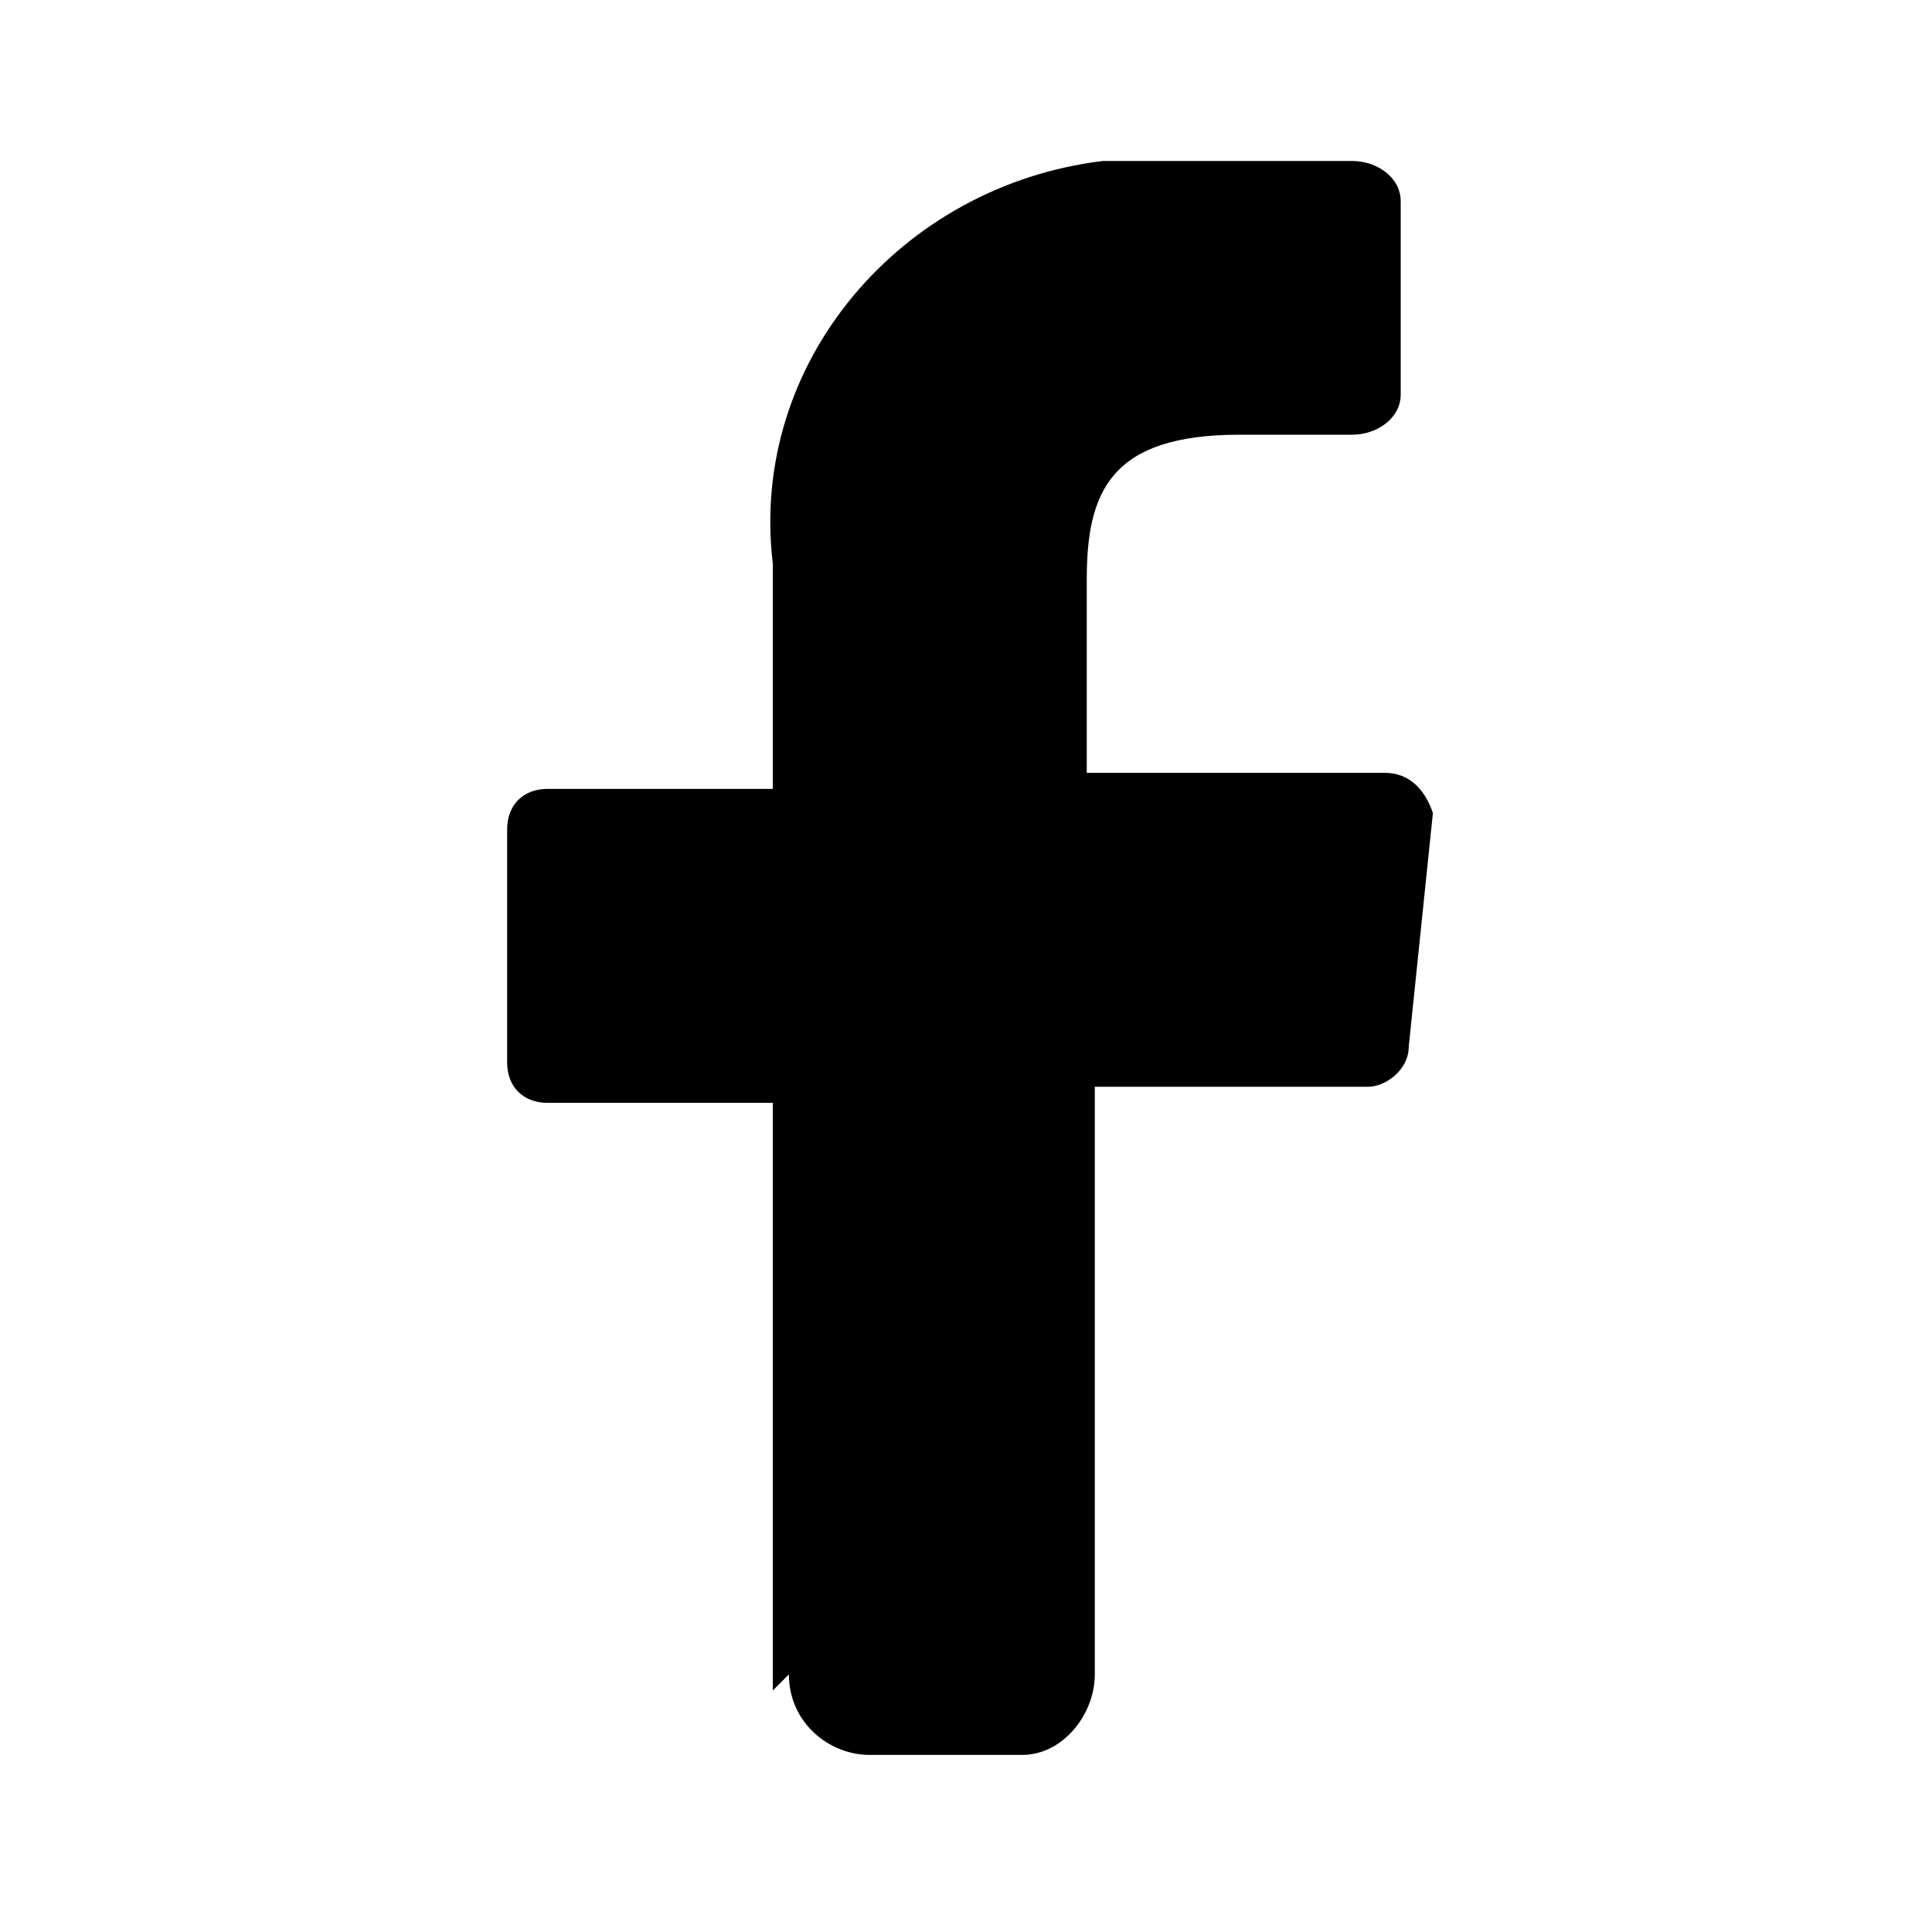
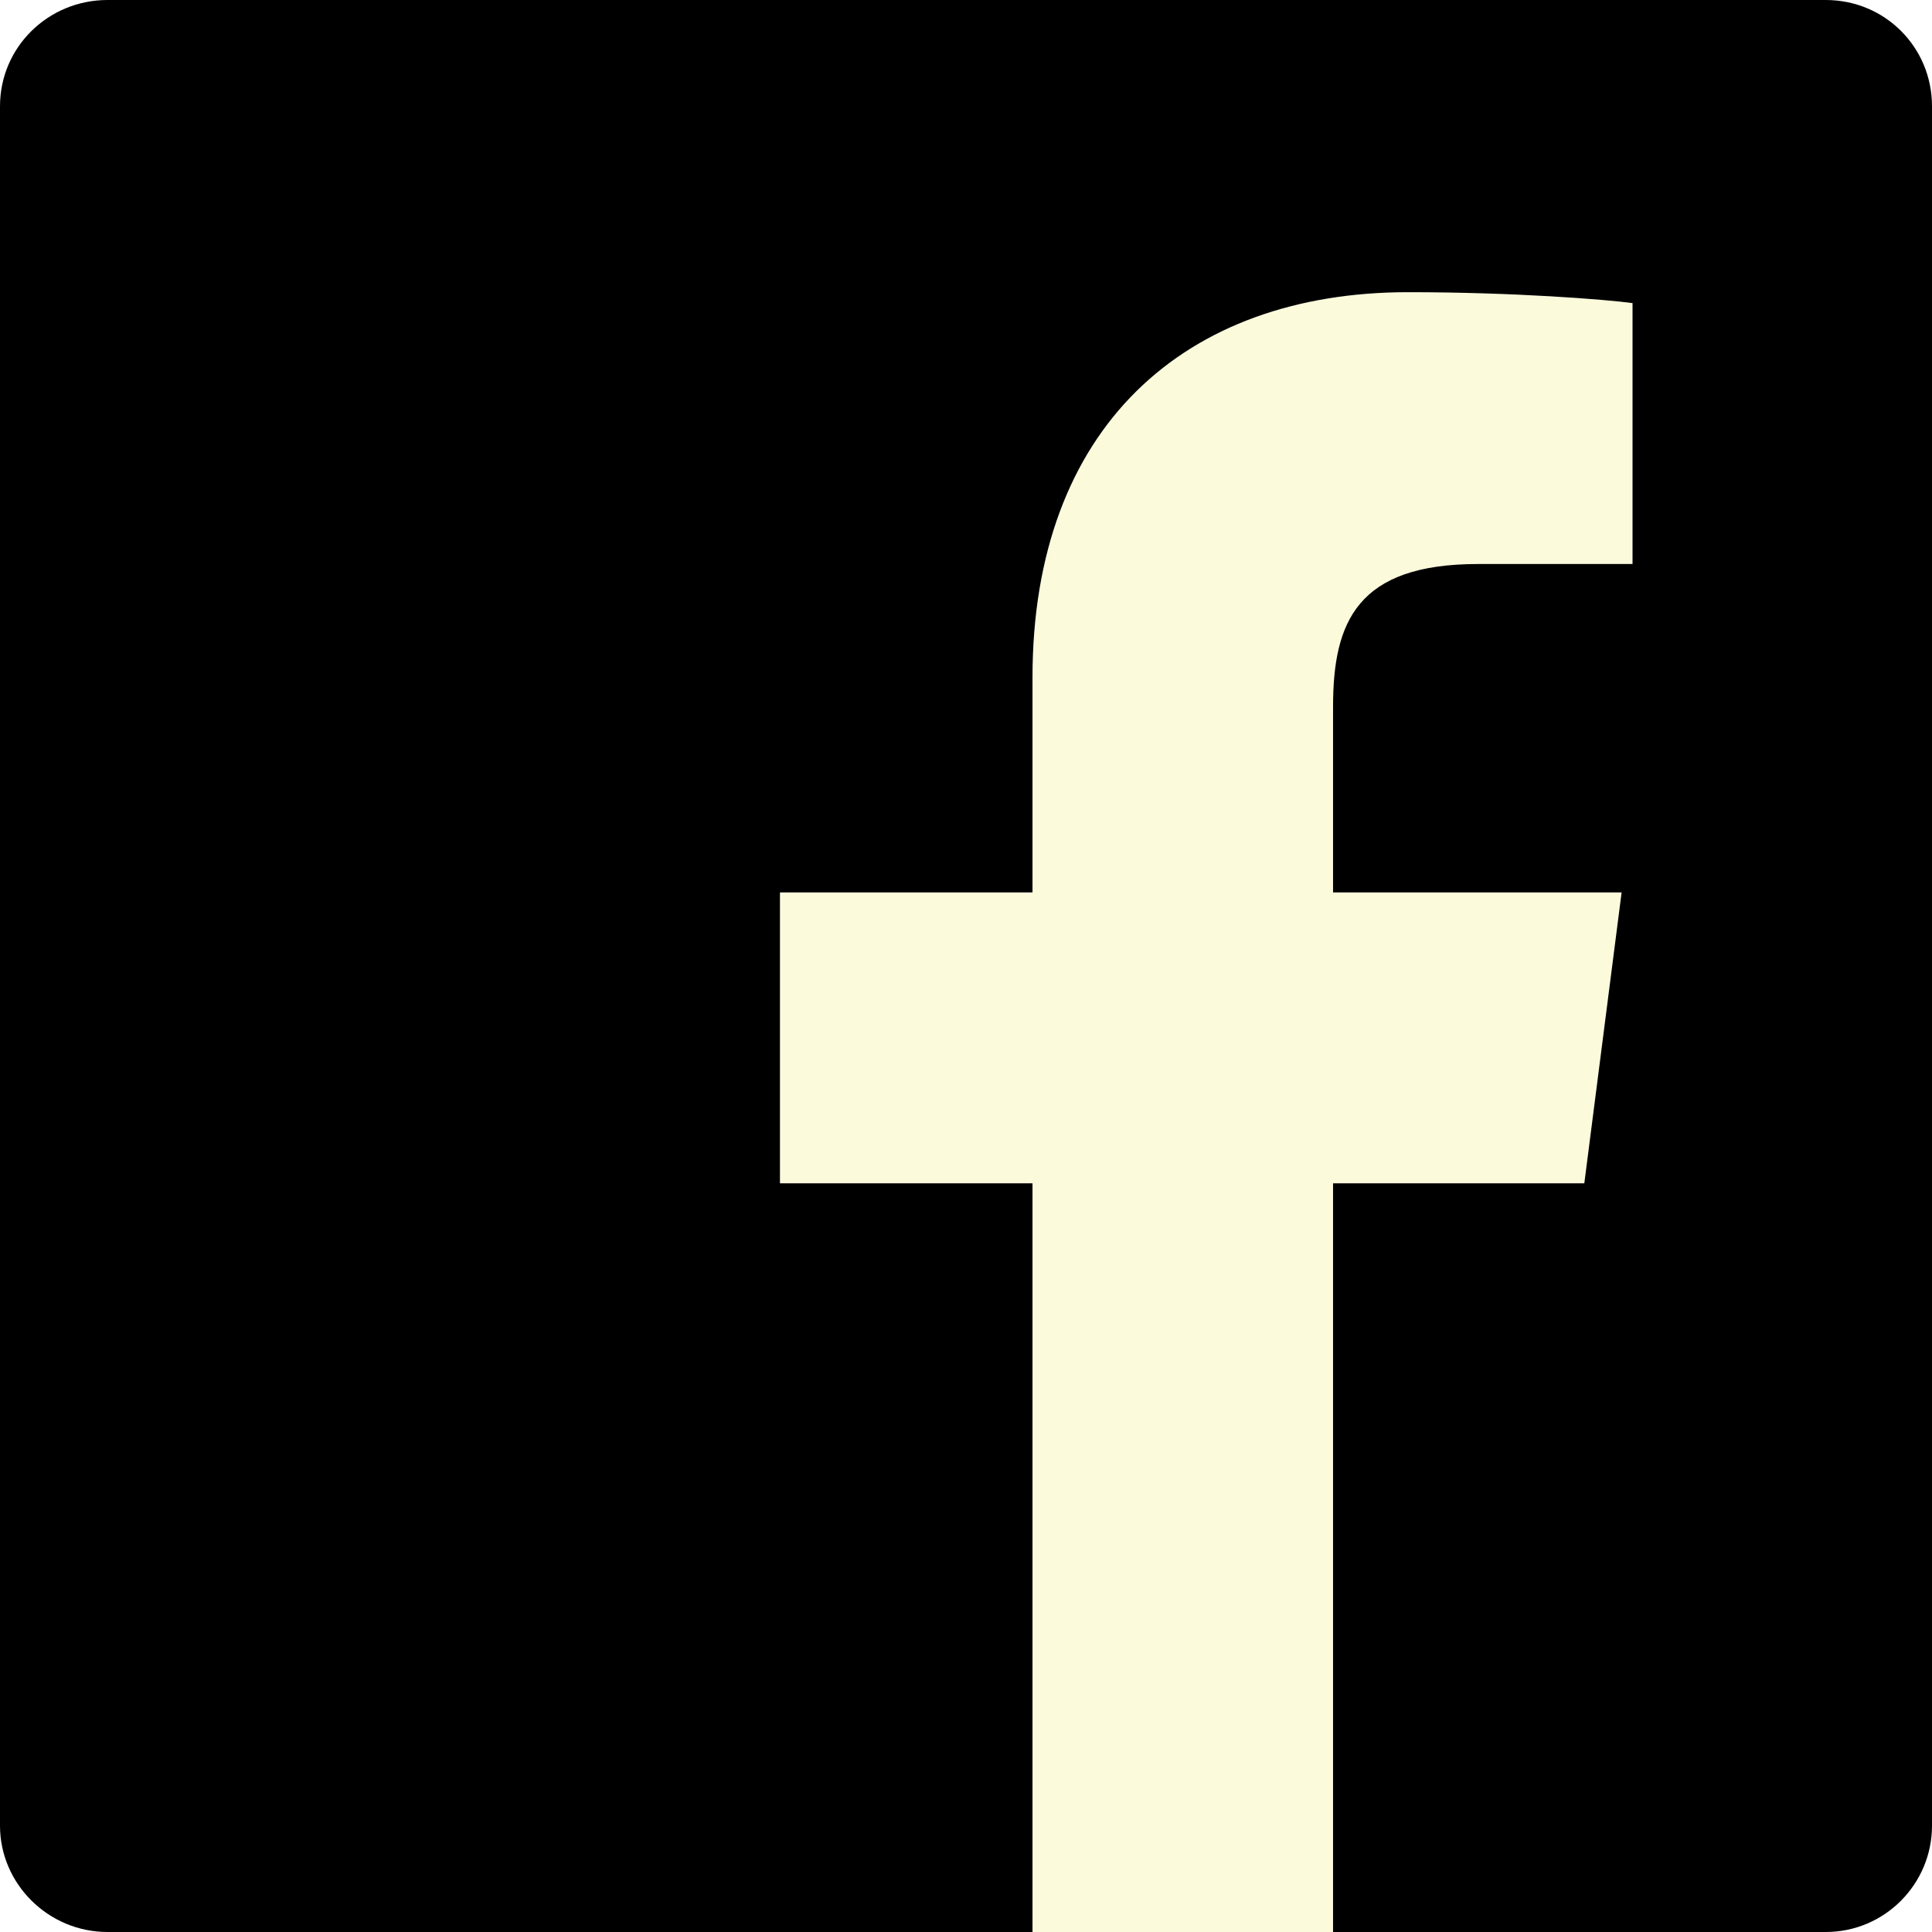
- <svg xmlns="http://www.w3.org/2000/svg" id="Layer_1" version="1.1" viewBox="0 0 24 24">
-   <path d="M9.6,21v-7.3h-2.8c-.3,0-.5-.2-.5-.5h0v-2.9c0-.3.2-.5.5-.5h2.8v-2.8c-.3-2.5,1.6-4.7,4.1-5,.3,0,.5,0,.8,0h2.3c.3,0,.6.2.6.5v2.4c0,.3-.3.5-.6.5h-1.4c-1.6,0-1.9.7-1.9,1.8v2.4h3.7c.3,0,.5.2.6.5,0,0,0,0,0,0l-.3,2.9c0,.3-.3.5-.5.5h-3.4v7.3c0,.5-.4,1-.9,1,0,0,0,0,0,0h-1.9c-.5,0-1-.4-1-1,0,0,0,0,0,0" />
+ <svg xmlns="http://www.w3.org/2000/svg" id="Laag_2" data-name="Laag 2" viewBox="0 0 106.19 106.19">
+   <defs>
+     <style>
+       .cls-1 {
+         fill: #fbfadb;
+       }
+     </style>
+   </defs>
+   <g id="Layer_1" data-name="Layer 1">
+     <g>
+       <path class="cls-1" d="M73.27,38.83v10.22h15.86l-2.05,15.99h-13.81v41.15h-16.52v-41.15h-13.88v-15.99h13.88v-11.81c0-13.74,8.36-21.18,20.64-21.18,5.84,0,10.88.4,12.34.6v14.34h-8.49c-6.64,0-7.97,3.18-7.97,7.83Z" />
+       <path d="M106.19,5.84v94.51c0,3.19-2.59,5.84-5.84,5.84h-27.08v-41.15h13.81l2.05-15.99h-15.86v-10.22c0-4.65,1.33-7.83,7.97-7.83h8.49v-14.34c-1.46-.2-6.5-.6-12.34-.6-12.28,0-20.64,7.44-20.64,21.18v11.81h-13.88v15.99h13.88v41.15H5.91c-3.26,0-5.91-2.65-5.91-5.84V5.84C0,2.59,2.65,0,5.91,0h94.44c3.25,0,5.84,2.59,5.84,5.84Z" />
+     </g>
+   </g>
</svg>
